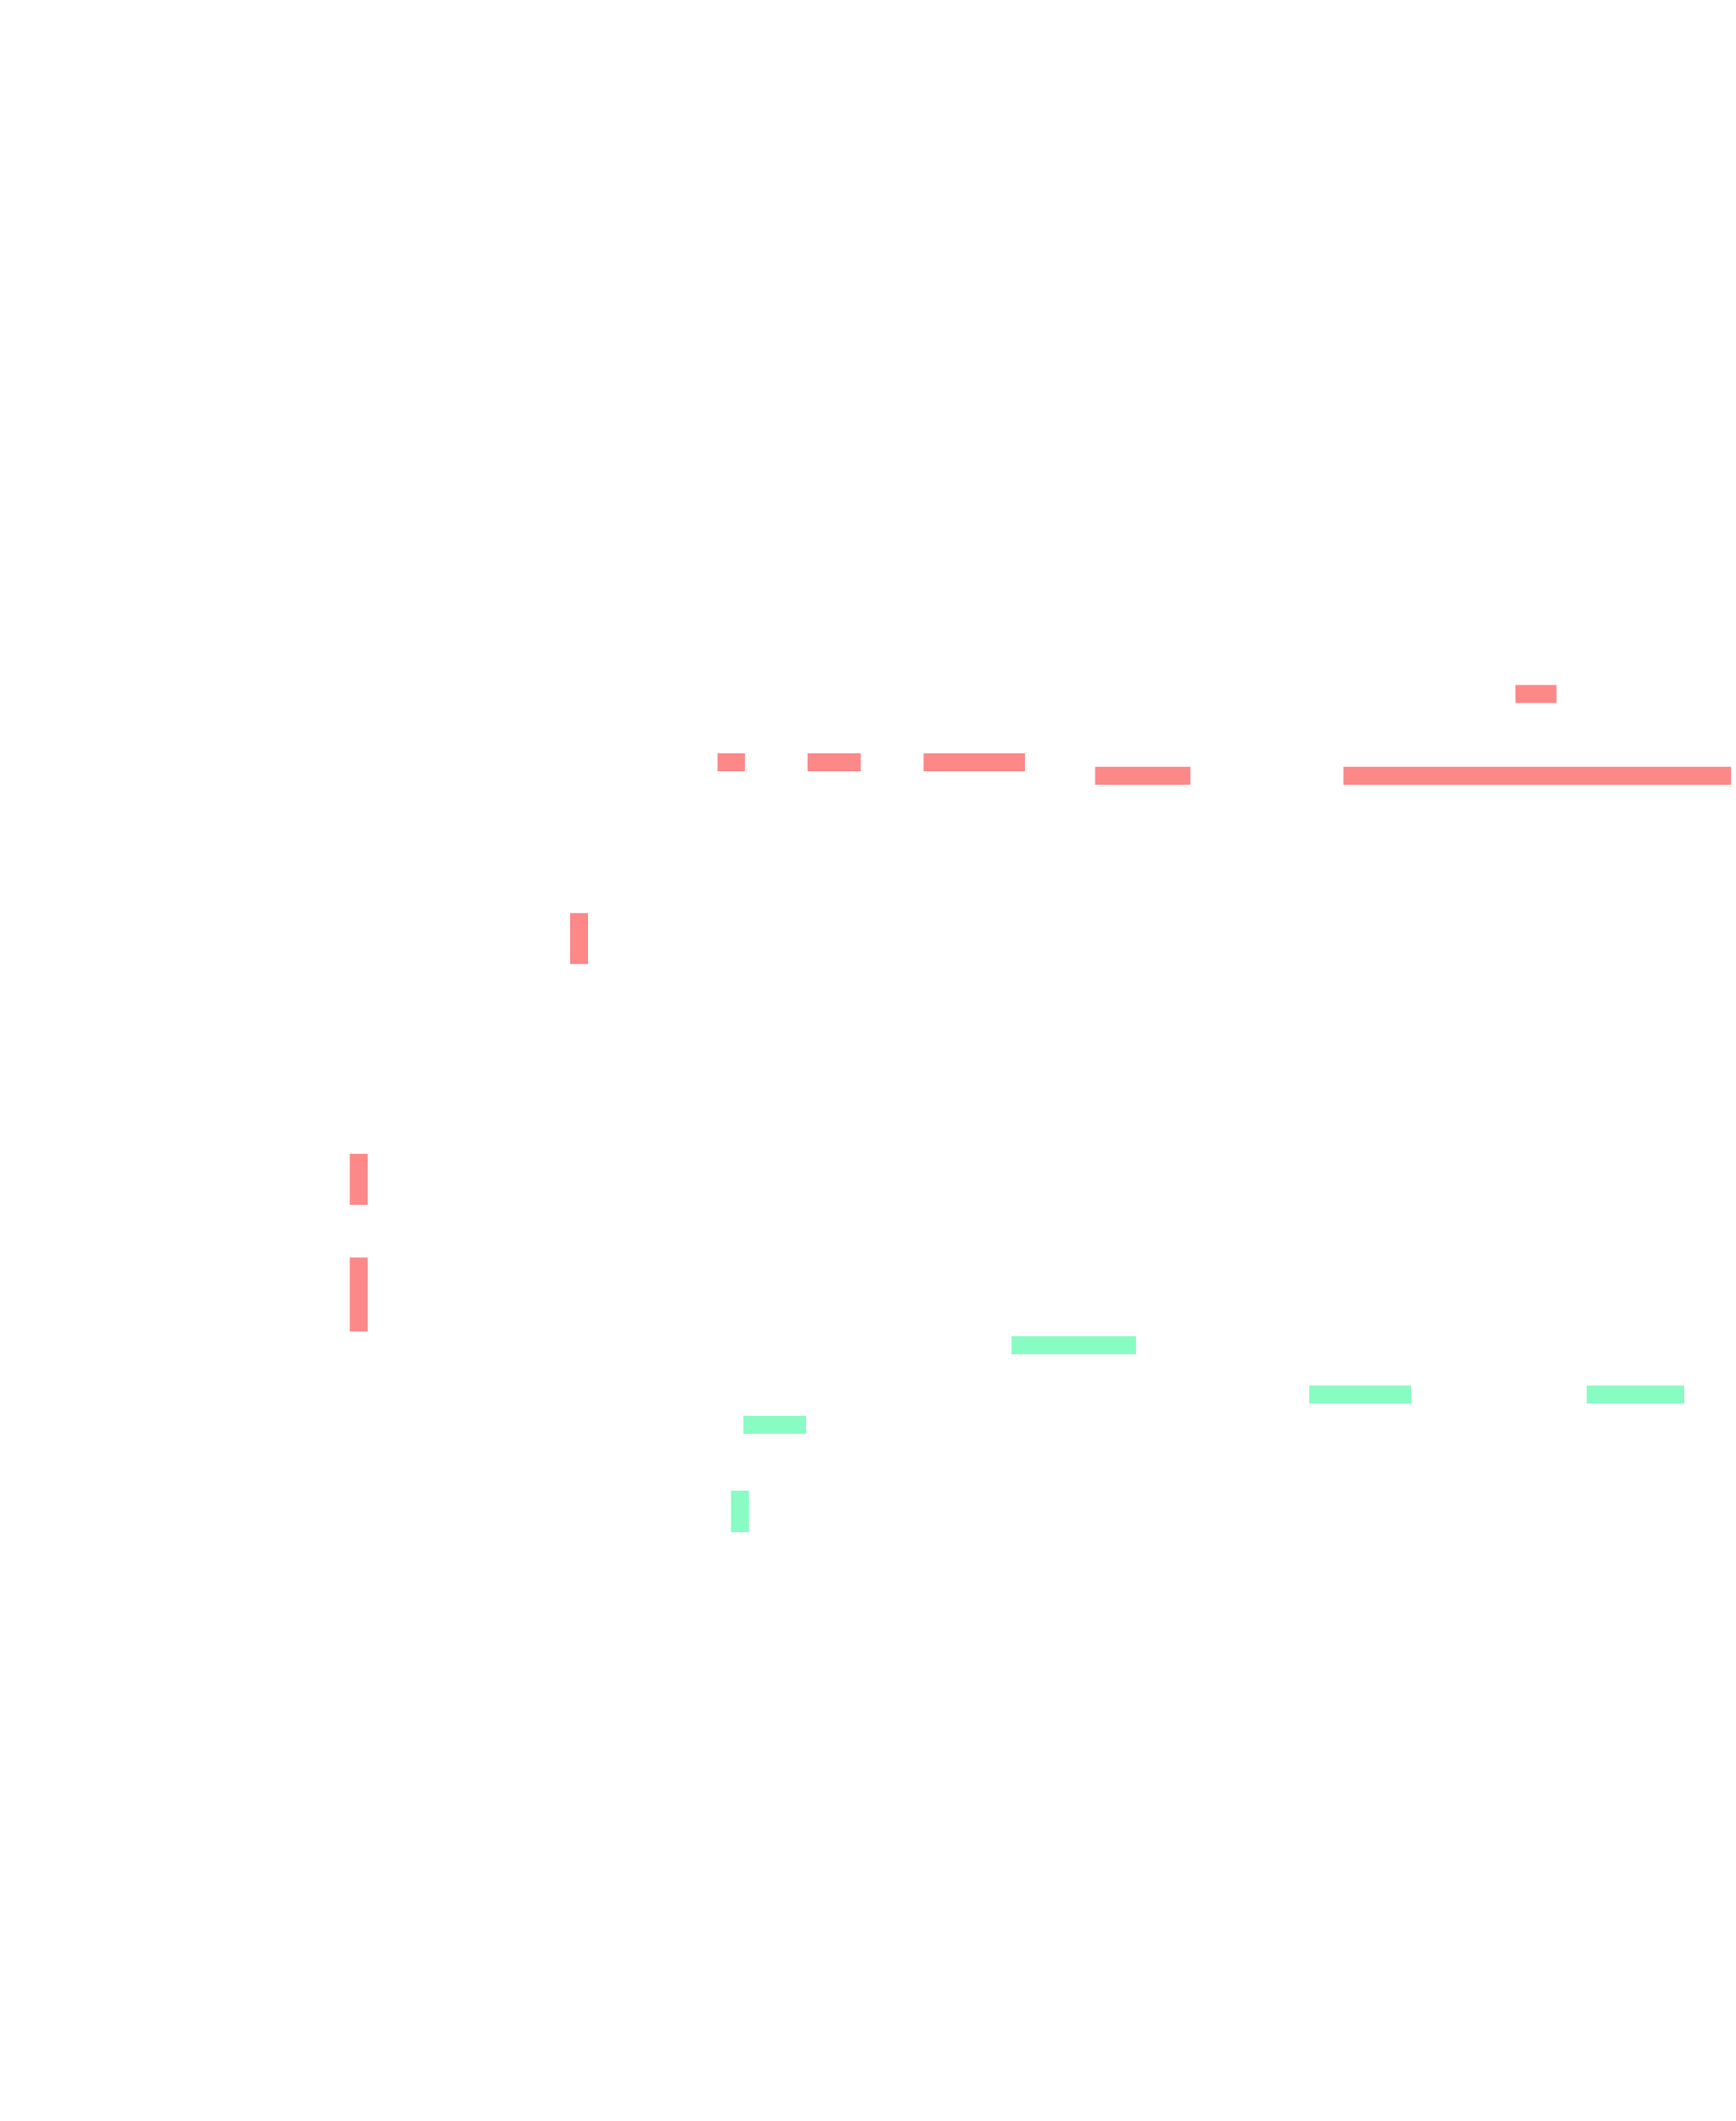
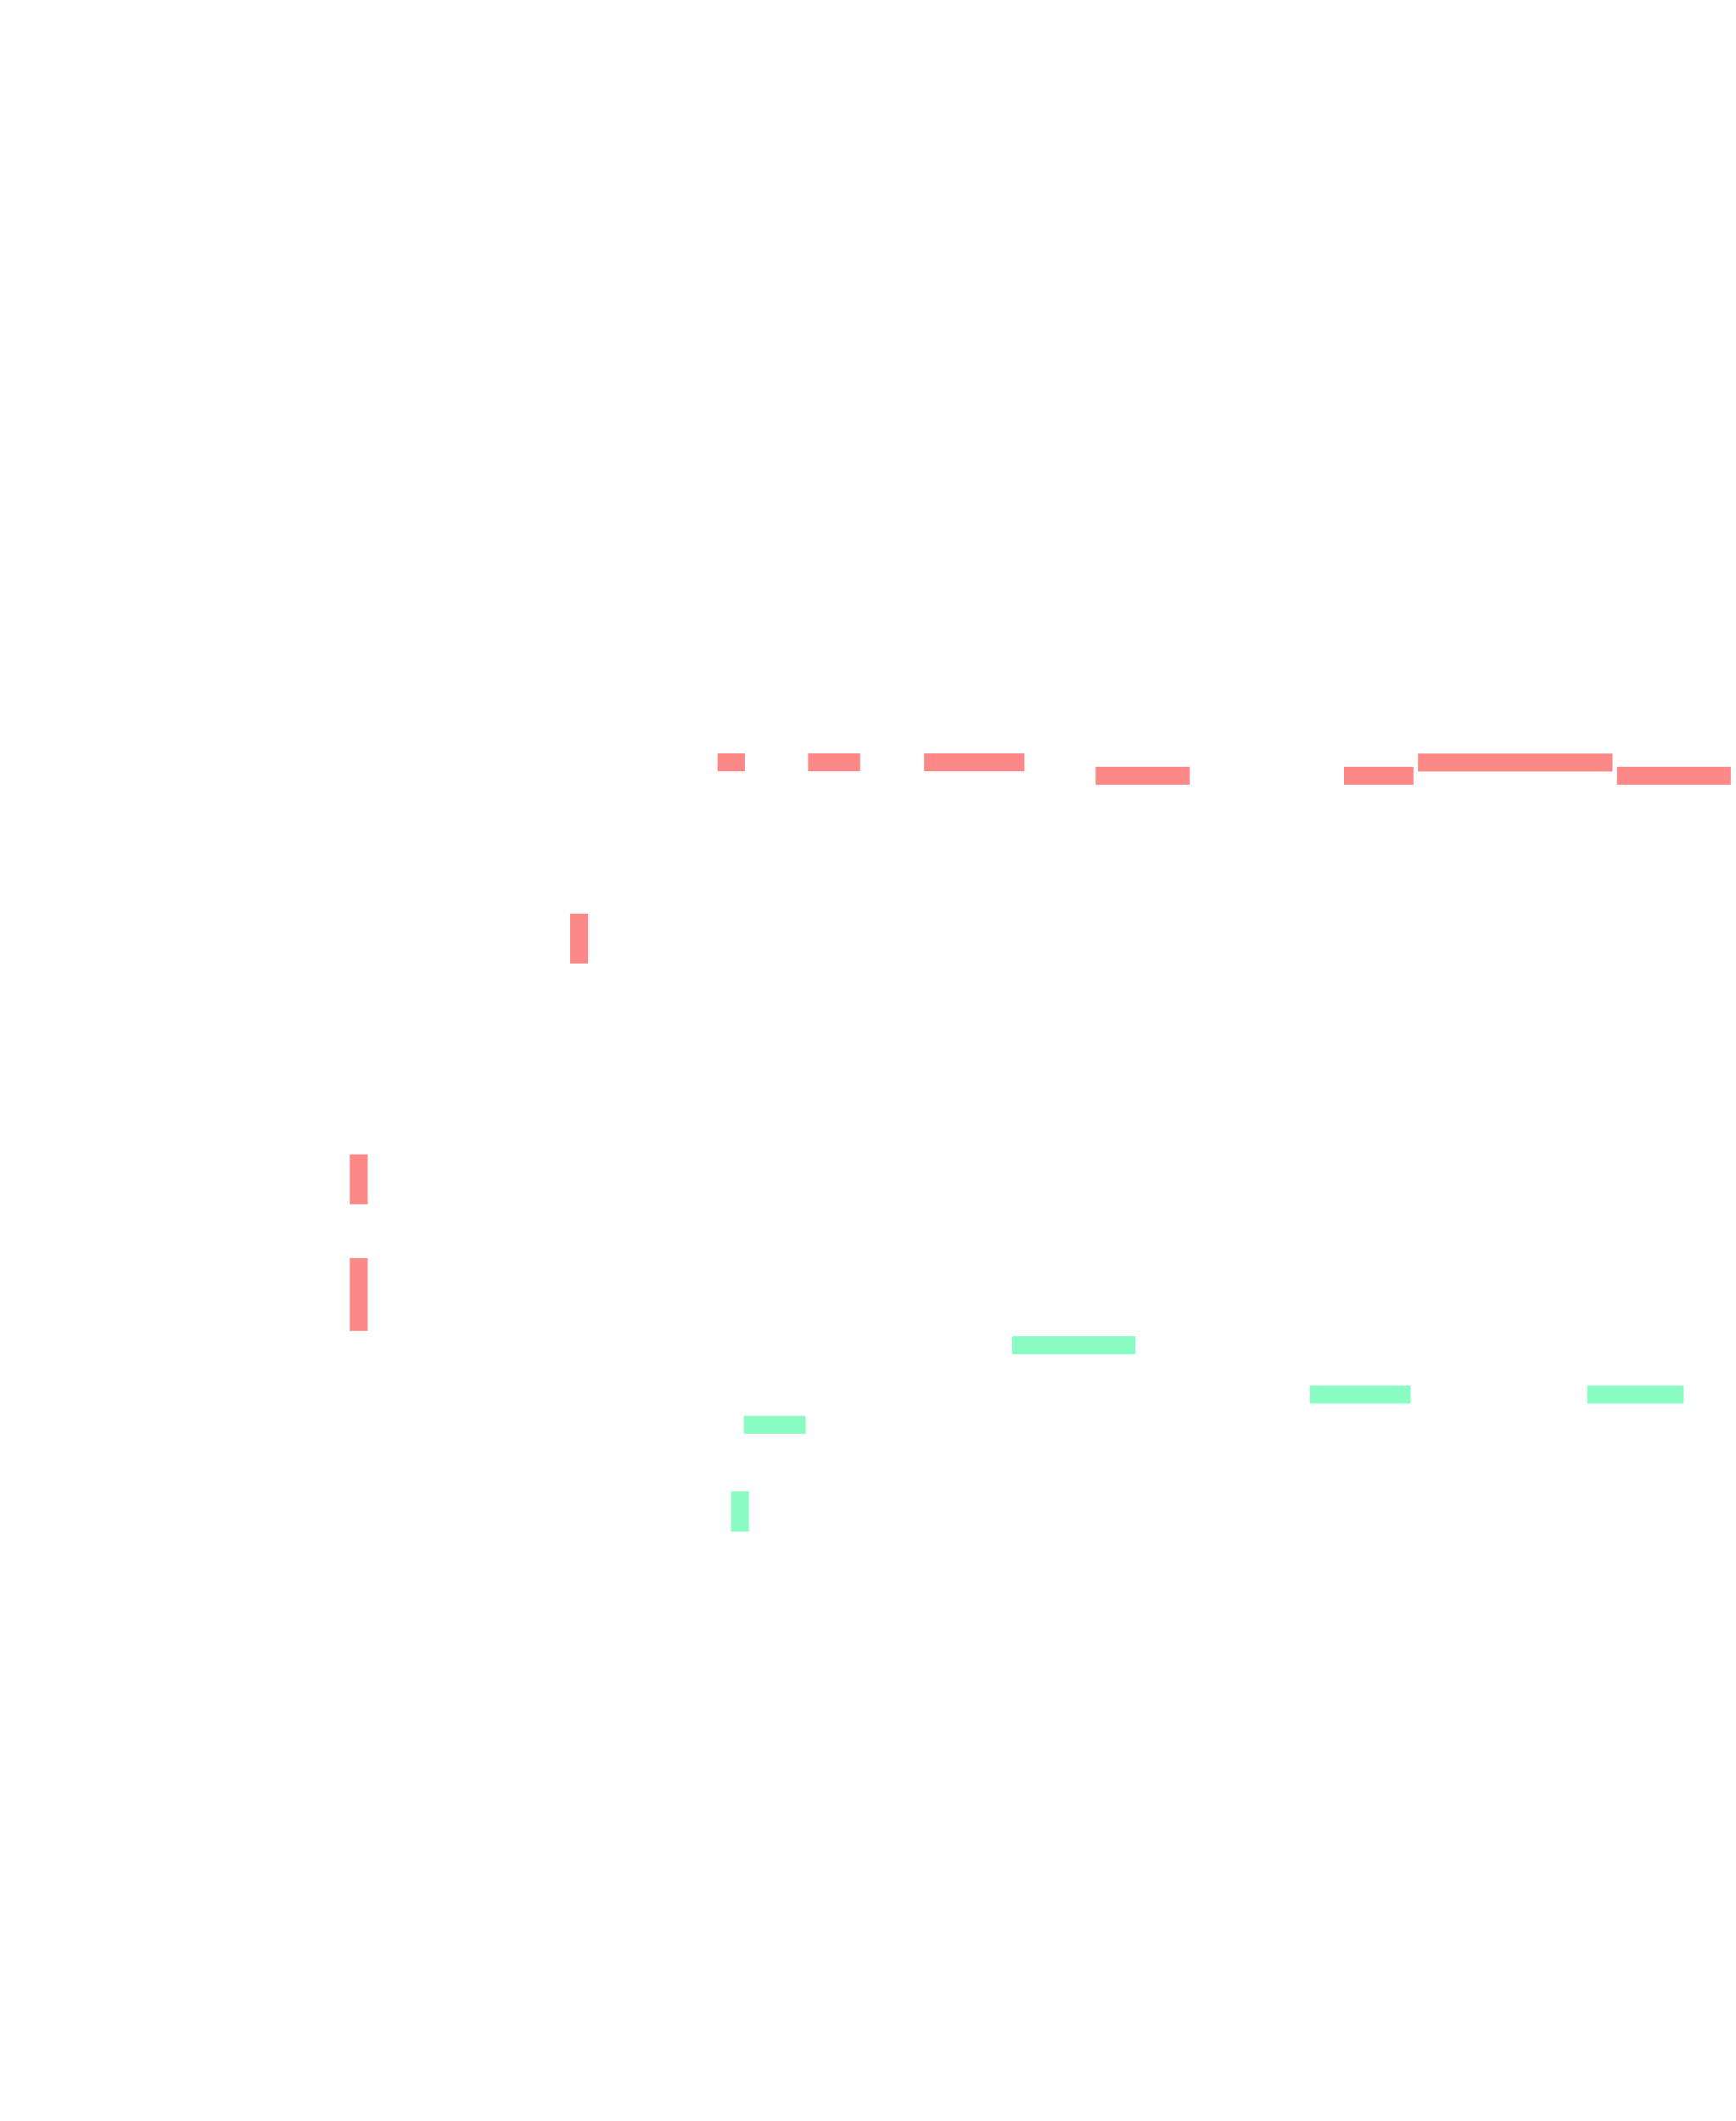
<svg xmlns="http://www.w3.org/2000/svg" width="387" height="473" viewBox="0 0 387 473" fill="none">
-   <rect x="165.77" y="315.74" width="13.99" height="4" fill="#57FBA9" fill-opacity="0.71" />
-   <rect x="225.57" y="298" width="27.74" height="4" fill="#57FBA9" fill-opacity="0.71" />
-   <rect x="291.94" y="309" width="22.74" height="4" fill="#57FBA9" fill-opacity="0.71" />
-   <rect x="353.82" y="309" width="21.74" height="4" fill="#57FBA9" fill-opacity="0.71" />
-   <rect x="163" y="332.44" width="4" height="9.24" fill="#57FBA9" fill-opacity="0.71" />
-   <rect x="78" y="257.32" width="4" height="11.37" fill="#FB5757" fill-opacity="0.71" />
-   <rect x="78" y="280.44" width="4" height="16.49" fill="#FB5757" fill-opacity="0.71" />
-   <rect x="127.13" y="203.63" width="4" height="11.36" fill="#FB5757" fill-opacity="0.71" />
+   <rect x="165.89" y="315.74" width="13.75" height="4" fill="#57FBA9" fill-opacity="0.71" />
+   <rect x="225.69" y="298" width="27.5" height="4" fill="#57FBA9" fill-opacity="0.71" />
+   <rect x="292.06" y="309" width="22.5" height="4" fill="#57FBA9" fill-opacity="0.71" />
+   <rect x="353.94" y="309" width="21.5" height="4" fill="#57FBA9" fill-opacity="0.71" />
+   <rect x="163" y="332.56" width="4" height="9" fill="#57FBA9" fill-opacity="0.71" />
+   <rect x="78" y="257.44" width="4" height="11.12" fill="#FB5757" fill-opacity="0.71" />
+   <rect x="78" y="280.56" width="4" height="16.25" fill="#FB5757" fill-opacity="0.71" />
+   <rect x="127.13" y="203.75" width="4" height="11.12" fill="#FB5757" fill-opacity="0.71" />
  <rect x="160" y="168" width="6.1" height="4" fill="#FB5757" fill-opacity="0.71" />
-   <rect x="180.07" y="168" width="11.87" height="4" fill="#FB5757" fill-opacity="0.71" />
-   <rect x="205.94" y="168" width="22.61" height="4" fill="#FB5757" fill-opacity="0.71" />
-   <rect x="244.19" y="171" width="21.24" height="4" fill="#FB5757" fill-opacity="0.71" />
-   <rect x="299.57" y="171" width="86.43" height="4" fill="#FB5757" fill-opacity="0.71" />
-   <rect x="337.93" y="152.76" width="9.15" height="4" fill="#FB5757" fill-opacity="0.71" />
+   <rect x="180.19" y="168" width="11.62" height="4" fill="#FB5757" fill-opacity="0.71" />
+   <rect x="206.06" y="168" width="22.38" height="4" fill="#FB5757" fill-opacity="0.71" />
+   <rect x="244.31" y="171" width="21" height="4" fill="#FB5757" fill-opacity="0.71" />
+   <rect x="299.69" y="171" width="15.5" height="4" fill="#FB5757" fill-opacity="0.71" />
+   <rect x="316.19" y="168.05" width="43.38" height="4" fill="#FB5757" fill-opacity="0.71" />
+   <rect x="360.56" y="171" width="25.38" height="4" fill="#FB5757" fill-opacity="0.71" />
</svg>
